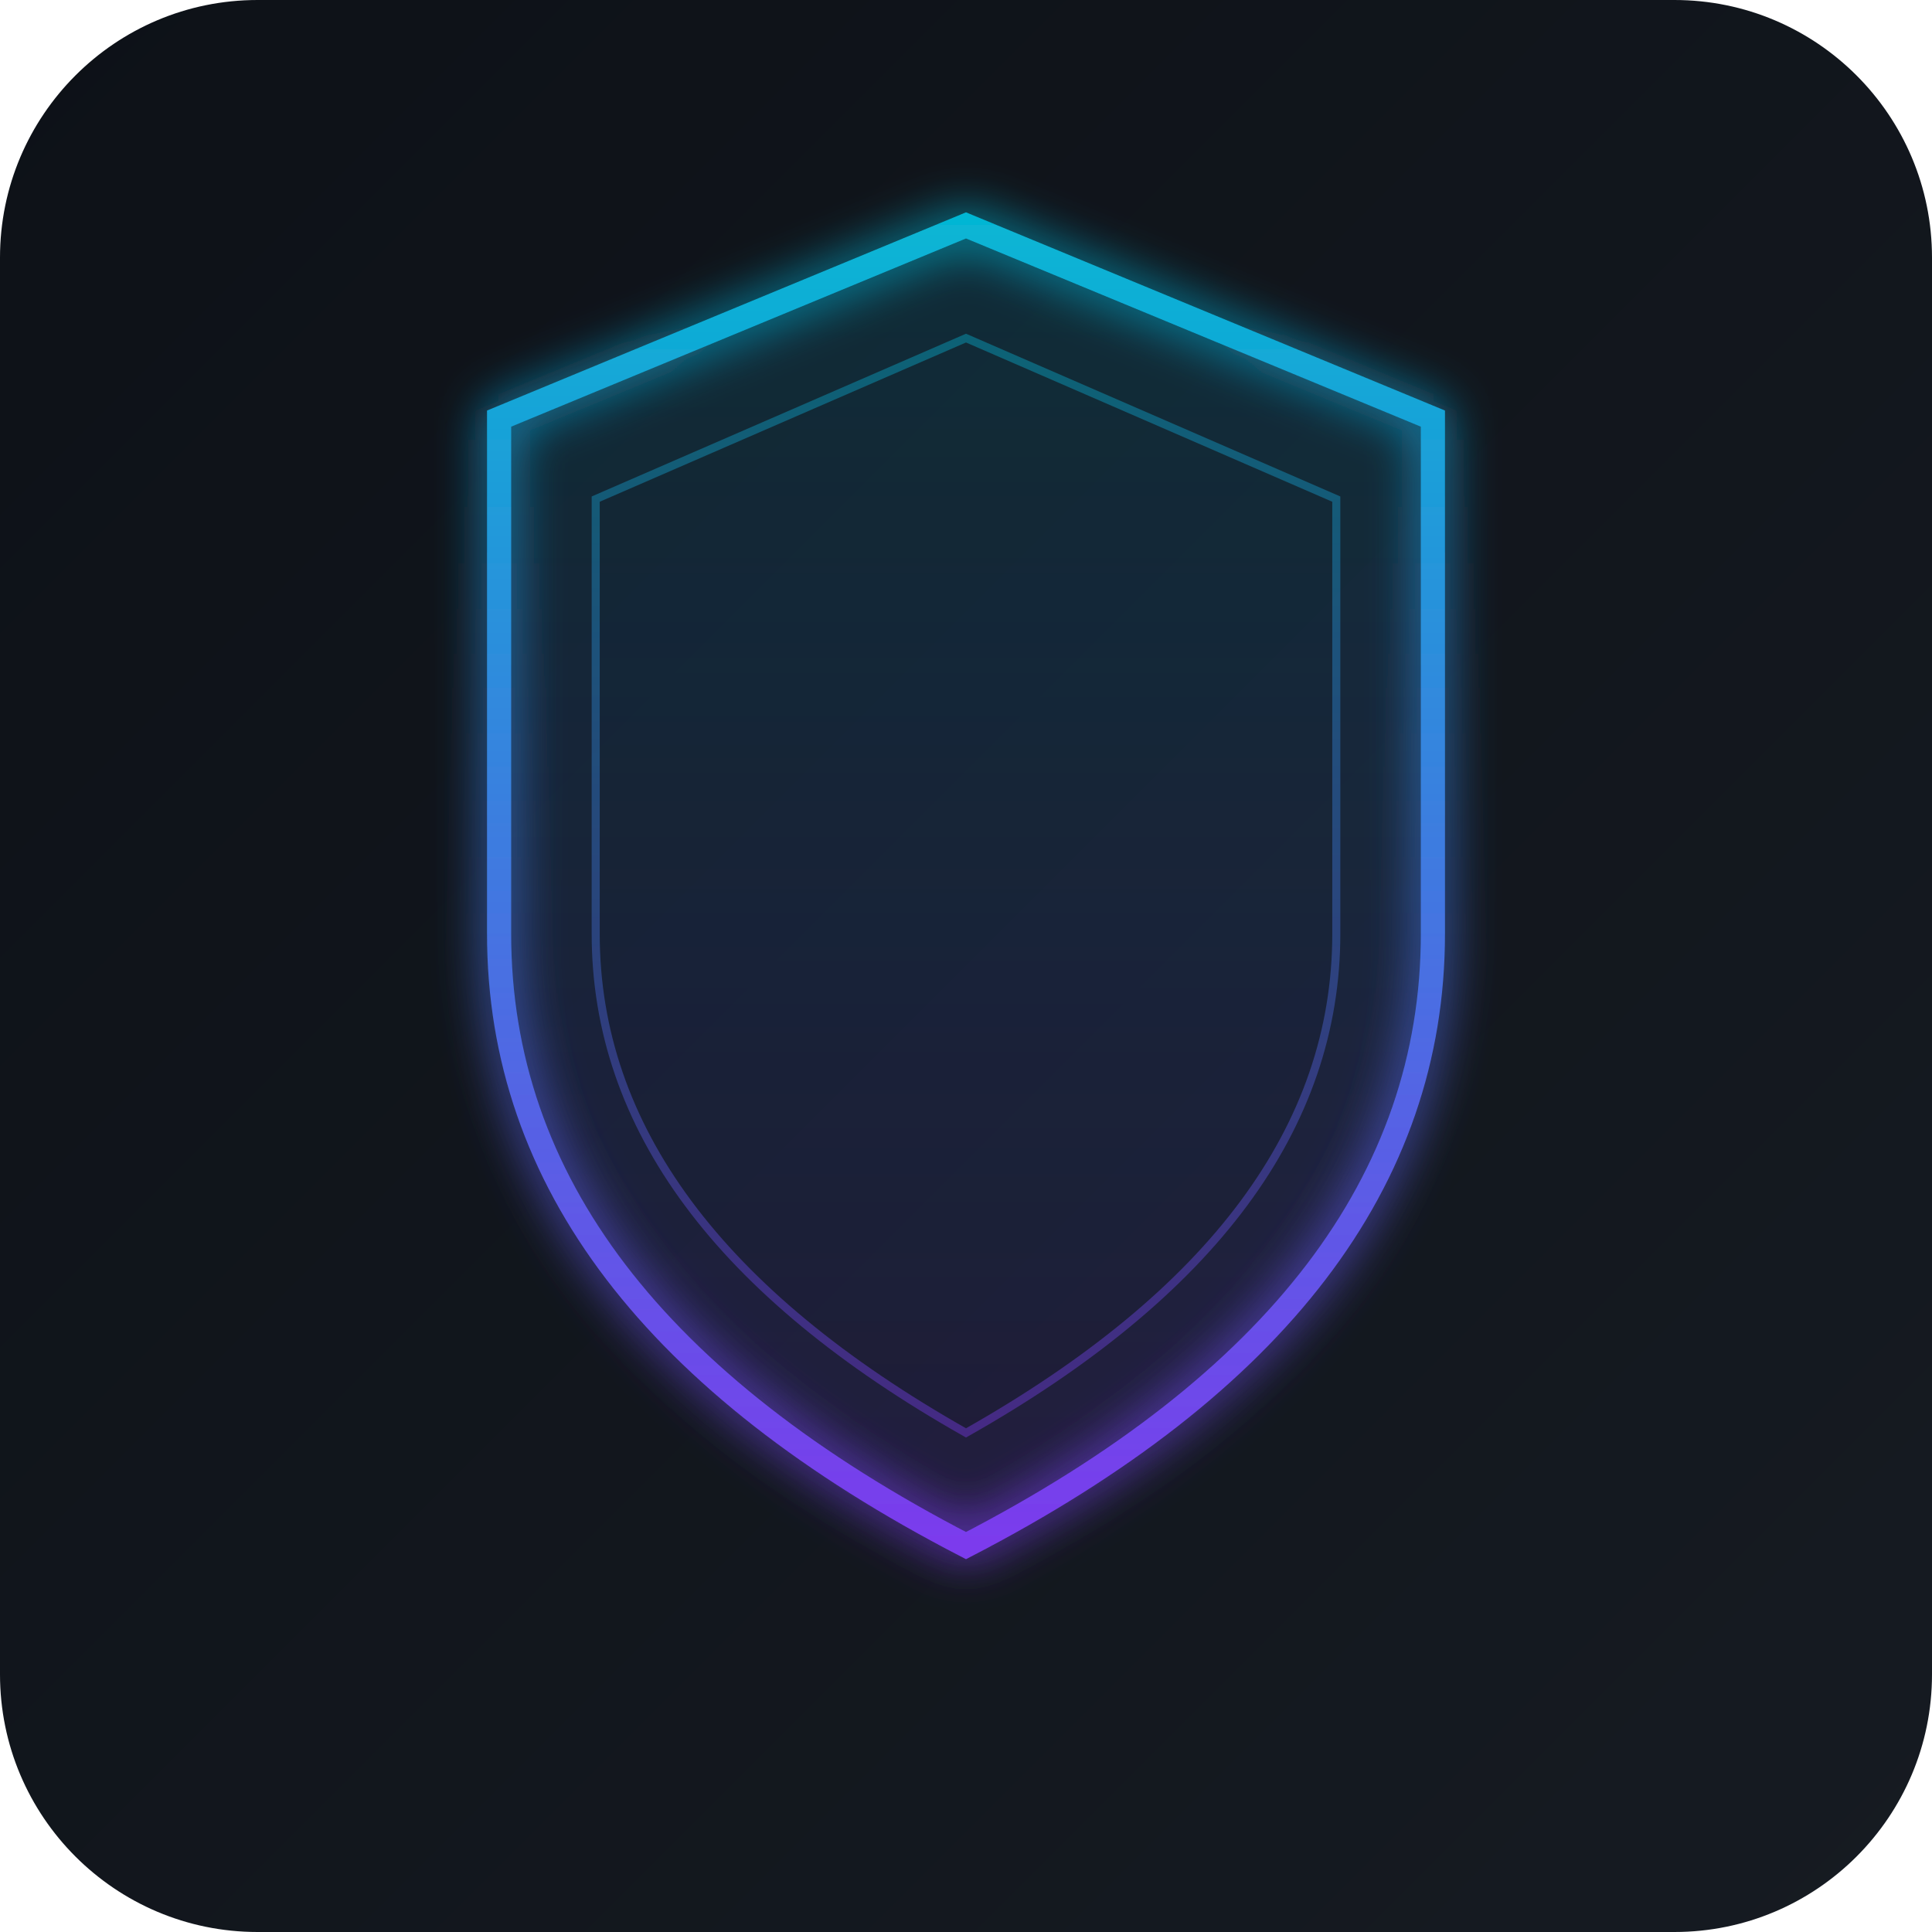
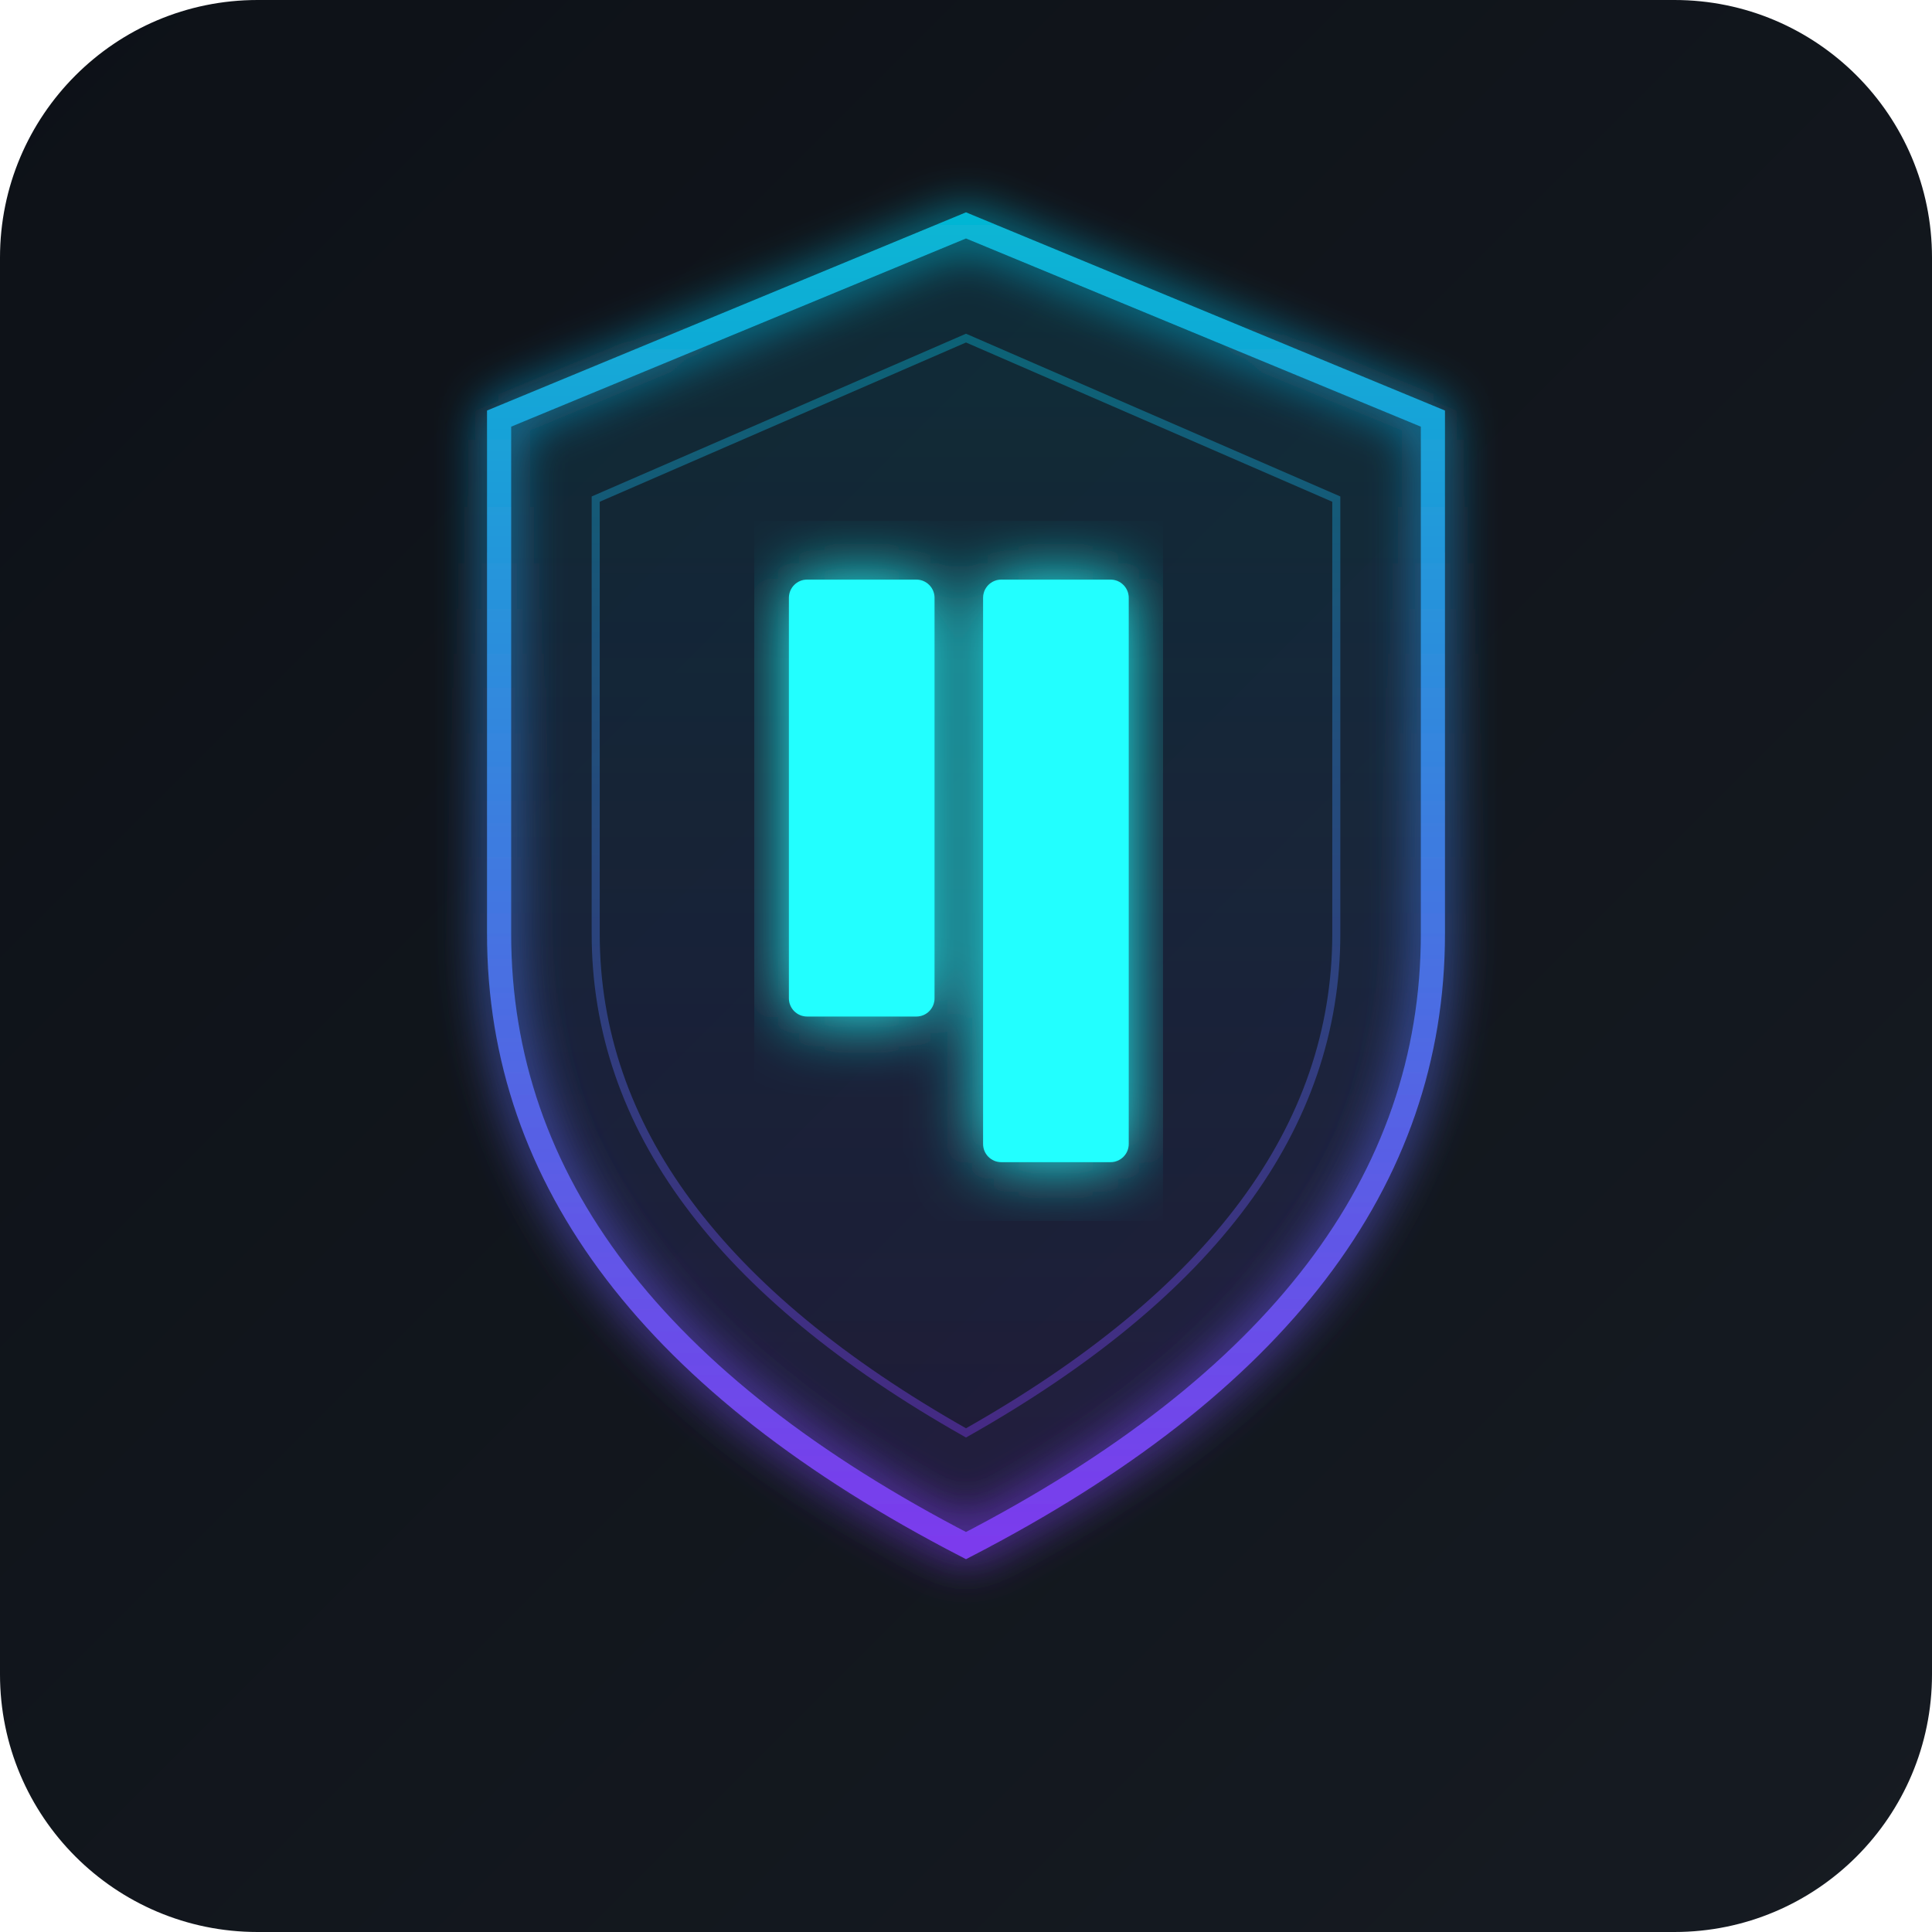
<svg xmlns="http://www.w3.org/2000/svg" viewBox="0 0 240 240" width="240" height="240">
  <defs>
    <linearGradient id="bg-grad" x1="0" y1="0" x2="1" y2="1">
      <stop offset="0%" stop-color="#0d1117" />
      <stop offset="100%" stop-color="#161b22" />
    </linearGradient>
    <linearGradient id="shield-grad" x1="0" y1="0" x2="0" y2="1">
      <stop offset="0%" stop-color="#06b6d4" />
      <stop offset="100%" stop-color="#7c3aed" />
    </linearGradient>
    <linearGradient id="inner-grad" x1="0" y1="0" x2="0" y2="1">
      <stop offset="0%" stop-color="#0d1117" stop-opacity="0.0" />
      <stop offset="100%" stop-color="#0d1117" stop-opacity="0.3" />
    </linearGradient>
    <filter id="glow">
      <feGaussianBlur stdDeviation="3" result="blur" />
      <feMerge>
        <feMergeNode in="blur" />
        <feMergeNode in="SourceGraphic" />
      </feMerge>
    </filter>
  </defs>
  <rect width="240" height="240" rx="32" fill="url(#bg-grad)" />
  <path d="M120 28 L178 52 L178 116 Q178 162 120 192 Q62 162 62 116 L62 52 Z" fill="url(#shield-grad)" opacity="0.15" />
  <path d="M120 28 L178 52 L178 116 Q178 162 120 192 Q62 162 62 116 L62 52 Z" fill="none" stroke="url(#shield-grad)" stroke-width="3" filter="url(#glow)" />
  <path d="M120 42 L166 62 L166 116 Q166 152 120 178 Q74 152 74 116 L74 62 Z" fill="url(#inner-grad)" stroke="url(#shield-grad)" stroke-width="1" opacity="0.4" />
+   <g transform="translate(98, 72) scale(1.4)" filter="url(#glow)">
+     <path fill="#23FFFF" d="M11.308 0H1.615C.723 0 0 .724 0 1.616v35.538c0 .892.723 1.616 1.615 1.616h9.693c.892 0 1.615-.724 1.615-1.616V1.616C12.923.724 12.2 0 11.308 0Z" />
+     <path fill="#23FFFF" d="M28.538 0h-9.692c-.892 0-1.616.723-1.616 1.615v48.462c0 .892.724 1.615 1.616 1.615h9.692c.892 0 1.616-.723 1.616-1.615V1.615C30.154.723 29.43 0 28.538 0Z" />
+   </g>
</svg>
